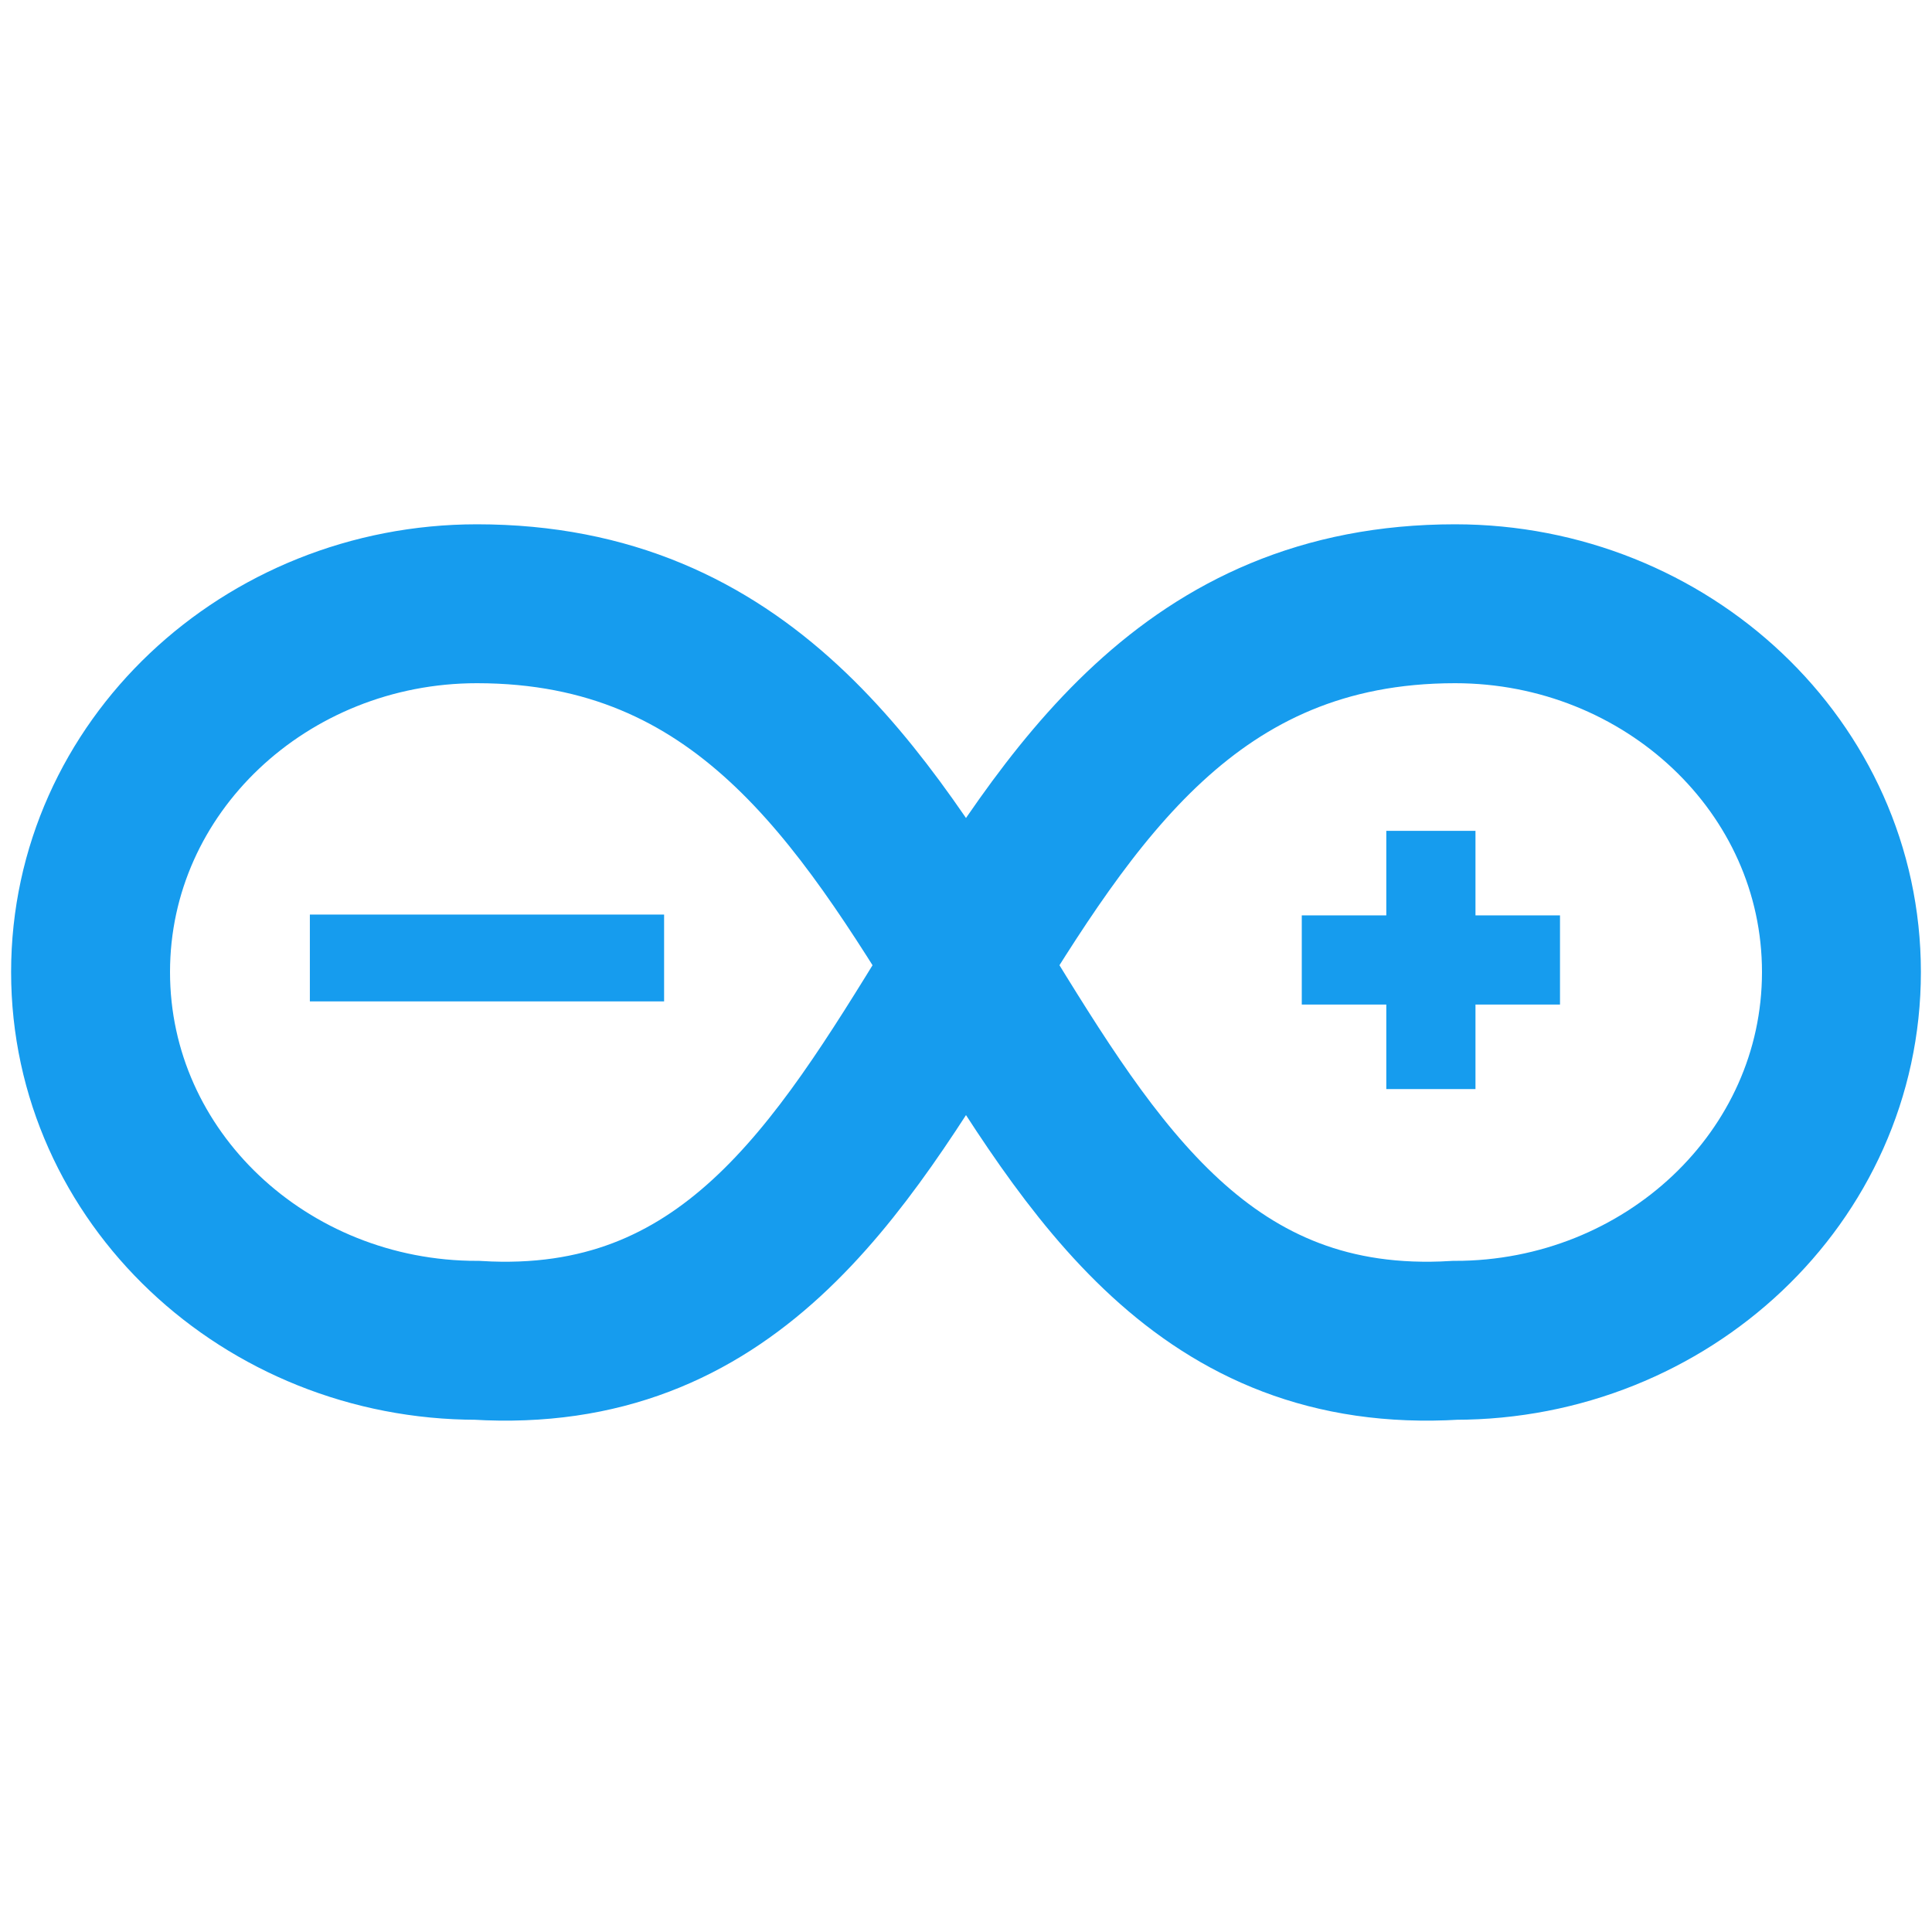
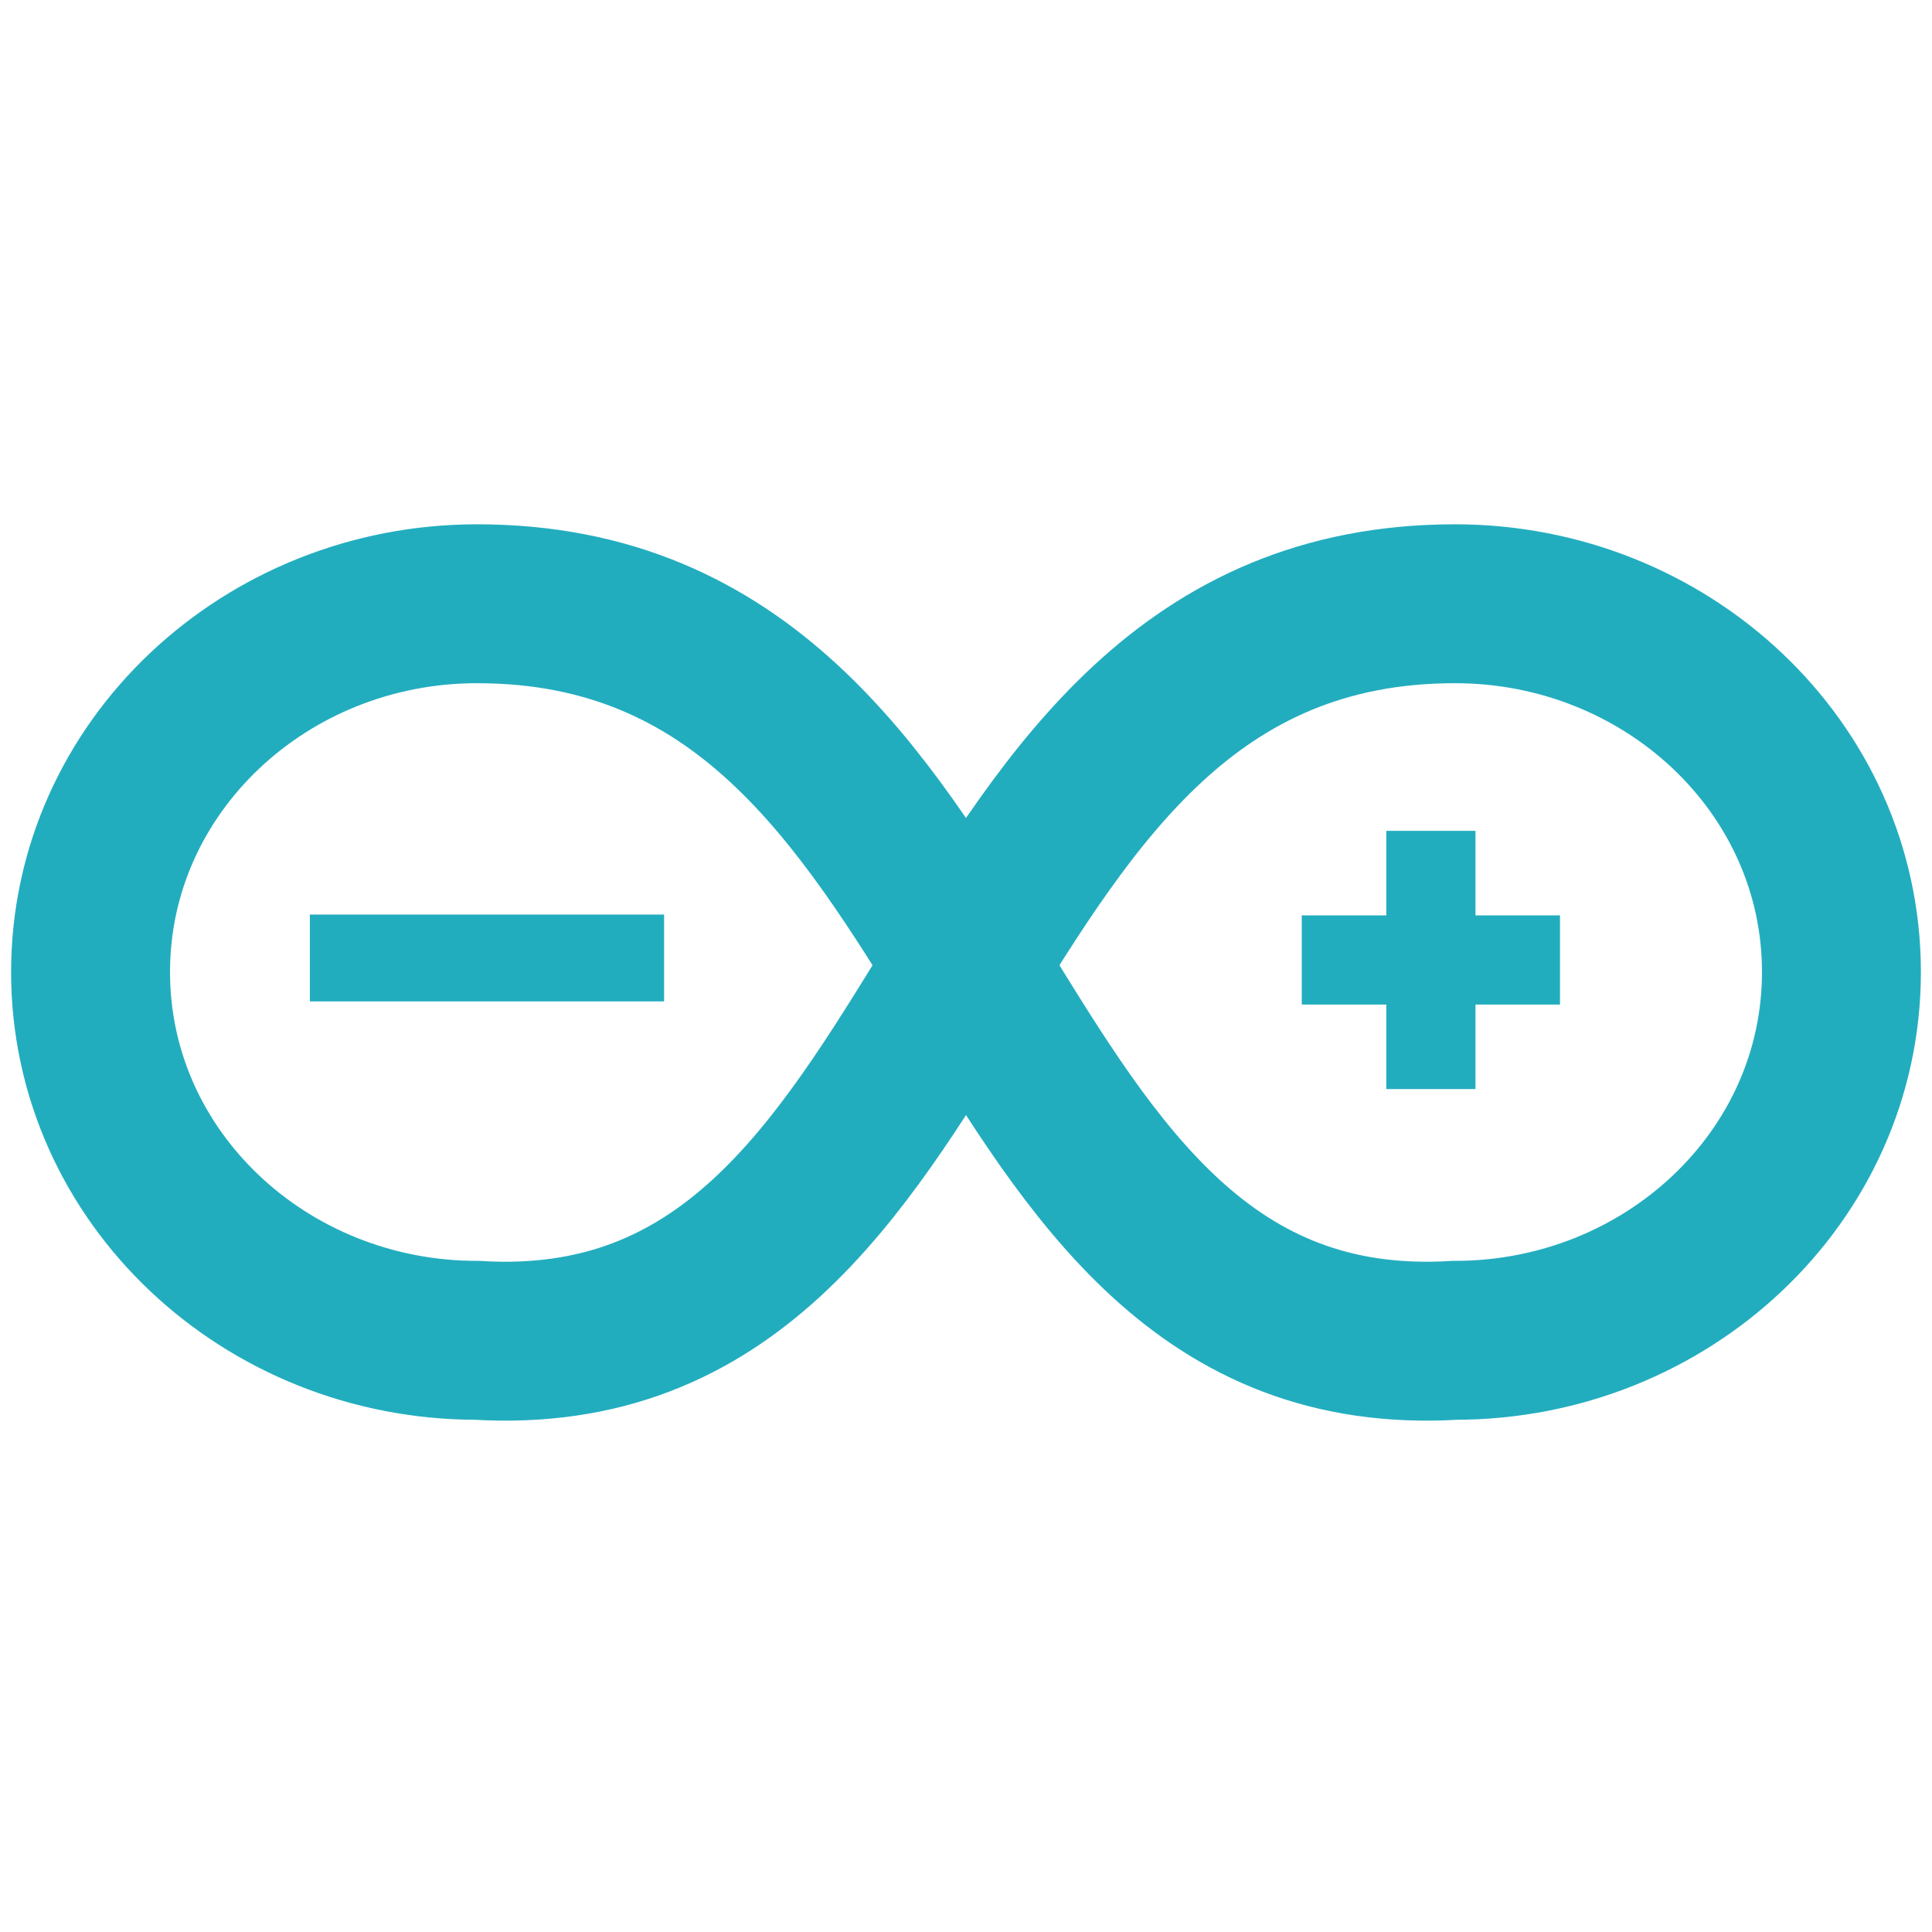
<svg xmlns="http://www.w3.org/2000/svg" version="1.1" id="Layer_1" x="0px" y="0px" viewBox="0 0 32 32" style="enable-background:new 0 0 32 32;" xml:space="preserve">
  <style type="text/css">
- 	.st0{fill:none;stroke:#169CEE;stroke-width:2.632;}
- 	.st1{fill:#00979C;stroke:#169CEE;stroke-width:0.877;}
- 	.st2{fill:#00979C;stroke:#169CEE;stroke-width:1.45;}
+ 	.st0{fill:none;stroke:#22adbf;stroke-width:2.632;}
+ 	.st1{fill:#00979C;stroke:#22adbf;stroke-width:0.877;}
+ 	.st2{fill:#00979C;stroke:#22adbf;stroke-width:1.45;}
</style>
  <g id="g4">
    <path id="path6" class="st0" d="M7.9,10c-3.5,0-6.4,2.7-6.4,6.1s2.9,6.1,6.4,6.1C16.2,22.7,15.3,10,24.1,10c3.5,0,6.4,2.7,6.4,6.1   s-2.9,6.1-6.4,6.1C15.8,22.7,16.7,10,7.9,10" />
  </g>
  <g id="g8" transform="translate(0,10)">
    <g id="text10">
      <path id="path3075" class="st1" d="M23.4,7.6V6.2H22V5.6h1.4V4.2H24v1.4h1.4v0.6H24v1.4H23.4z" />
    </g>
  </g>
  <g id="g8-1" transform="translate(-365.7945,0.5277345)">
    <g id="text10-7" transform="scale(1.564597,0.6391421)">
      <path id="path3078" class="st2" d="M237.8,24.4v-0.8h2.3v0.8H237.8z" />
    </g>
    <g id="text12-4">
	</g>
  </g>
</svg>
